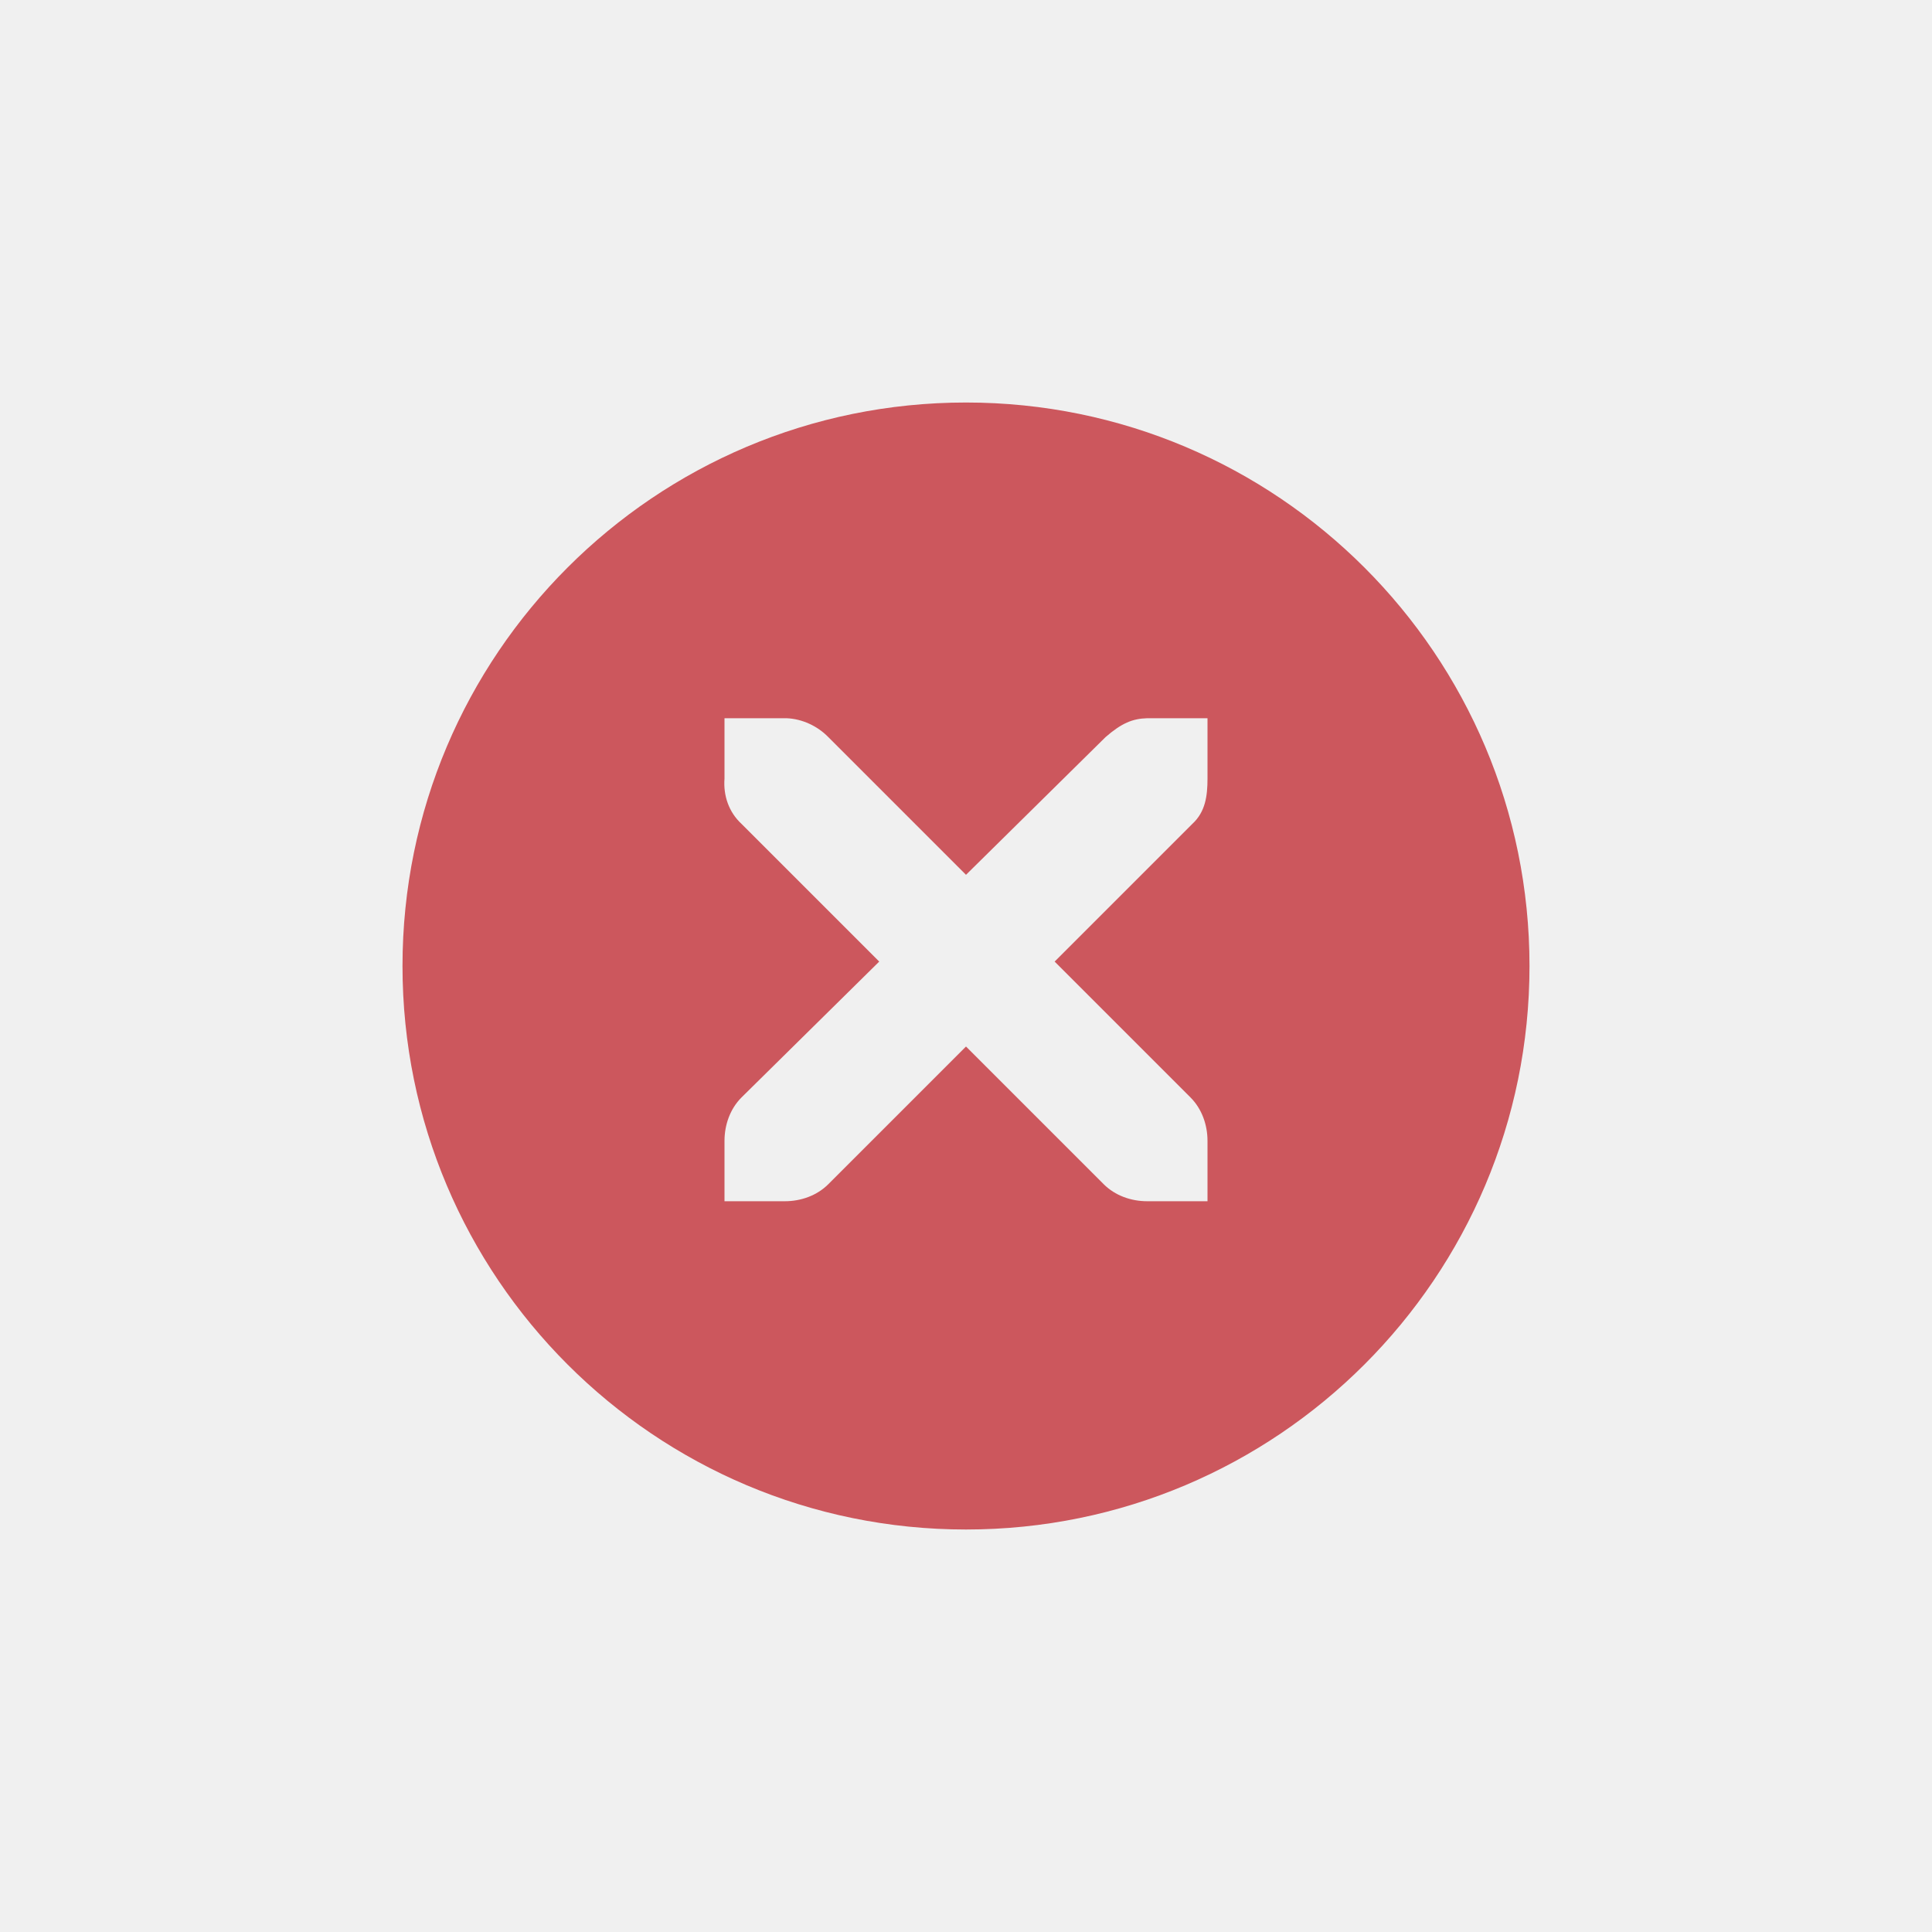
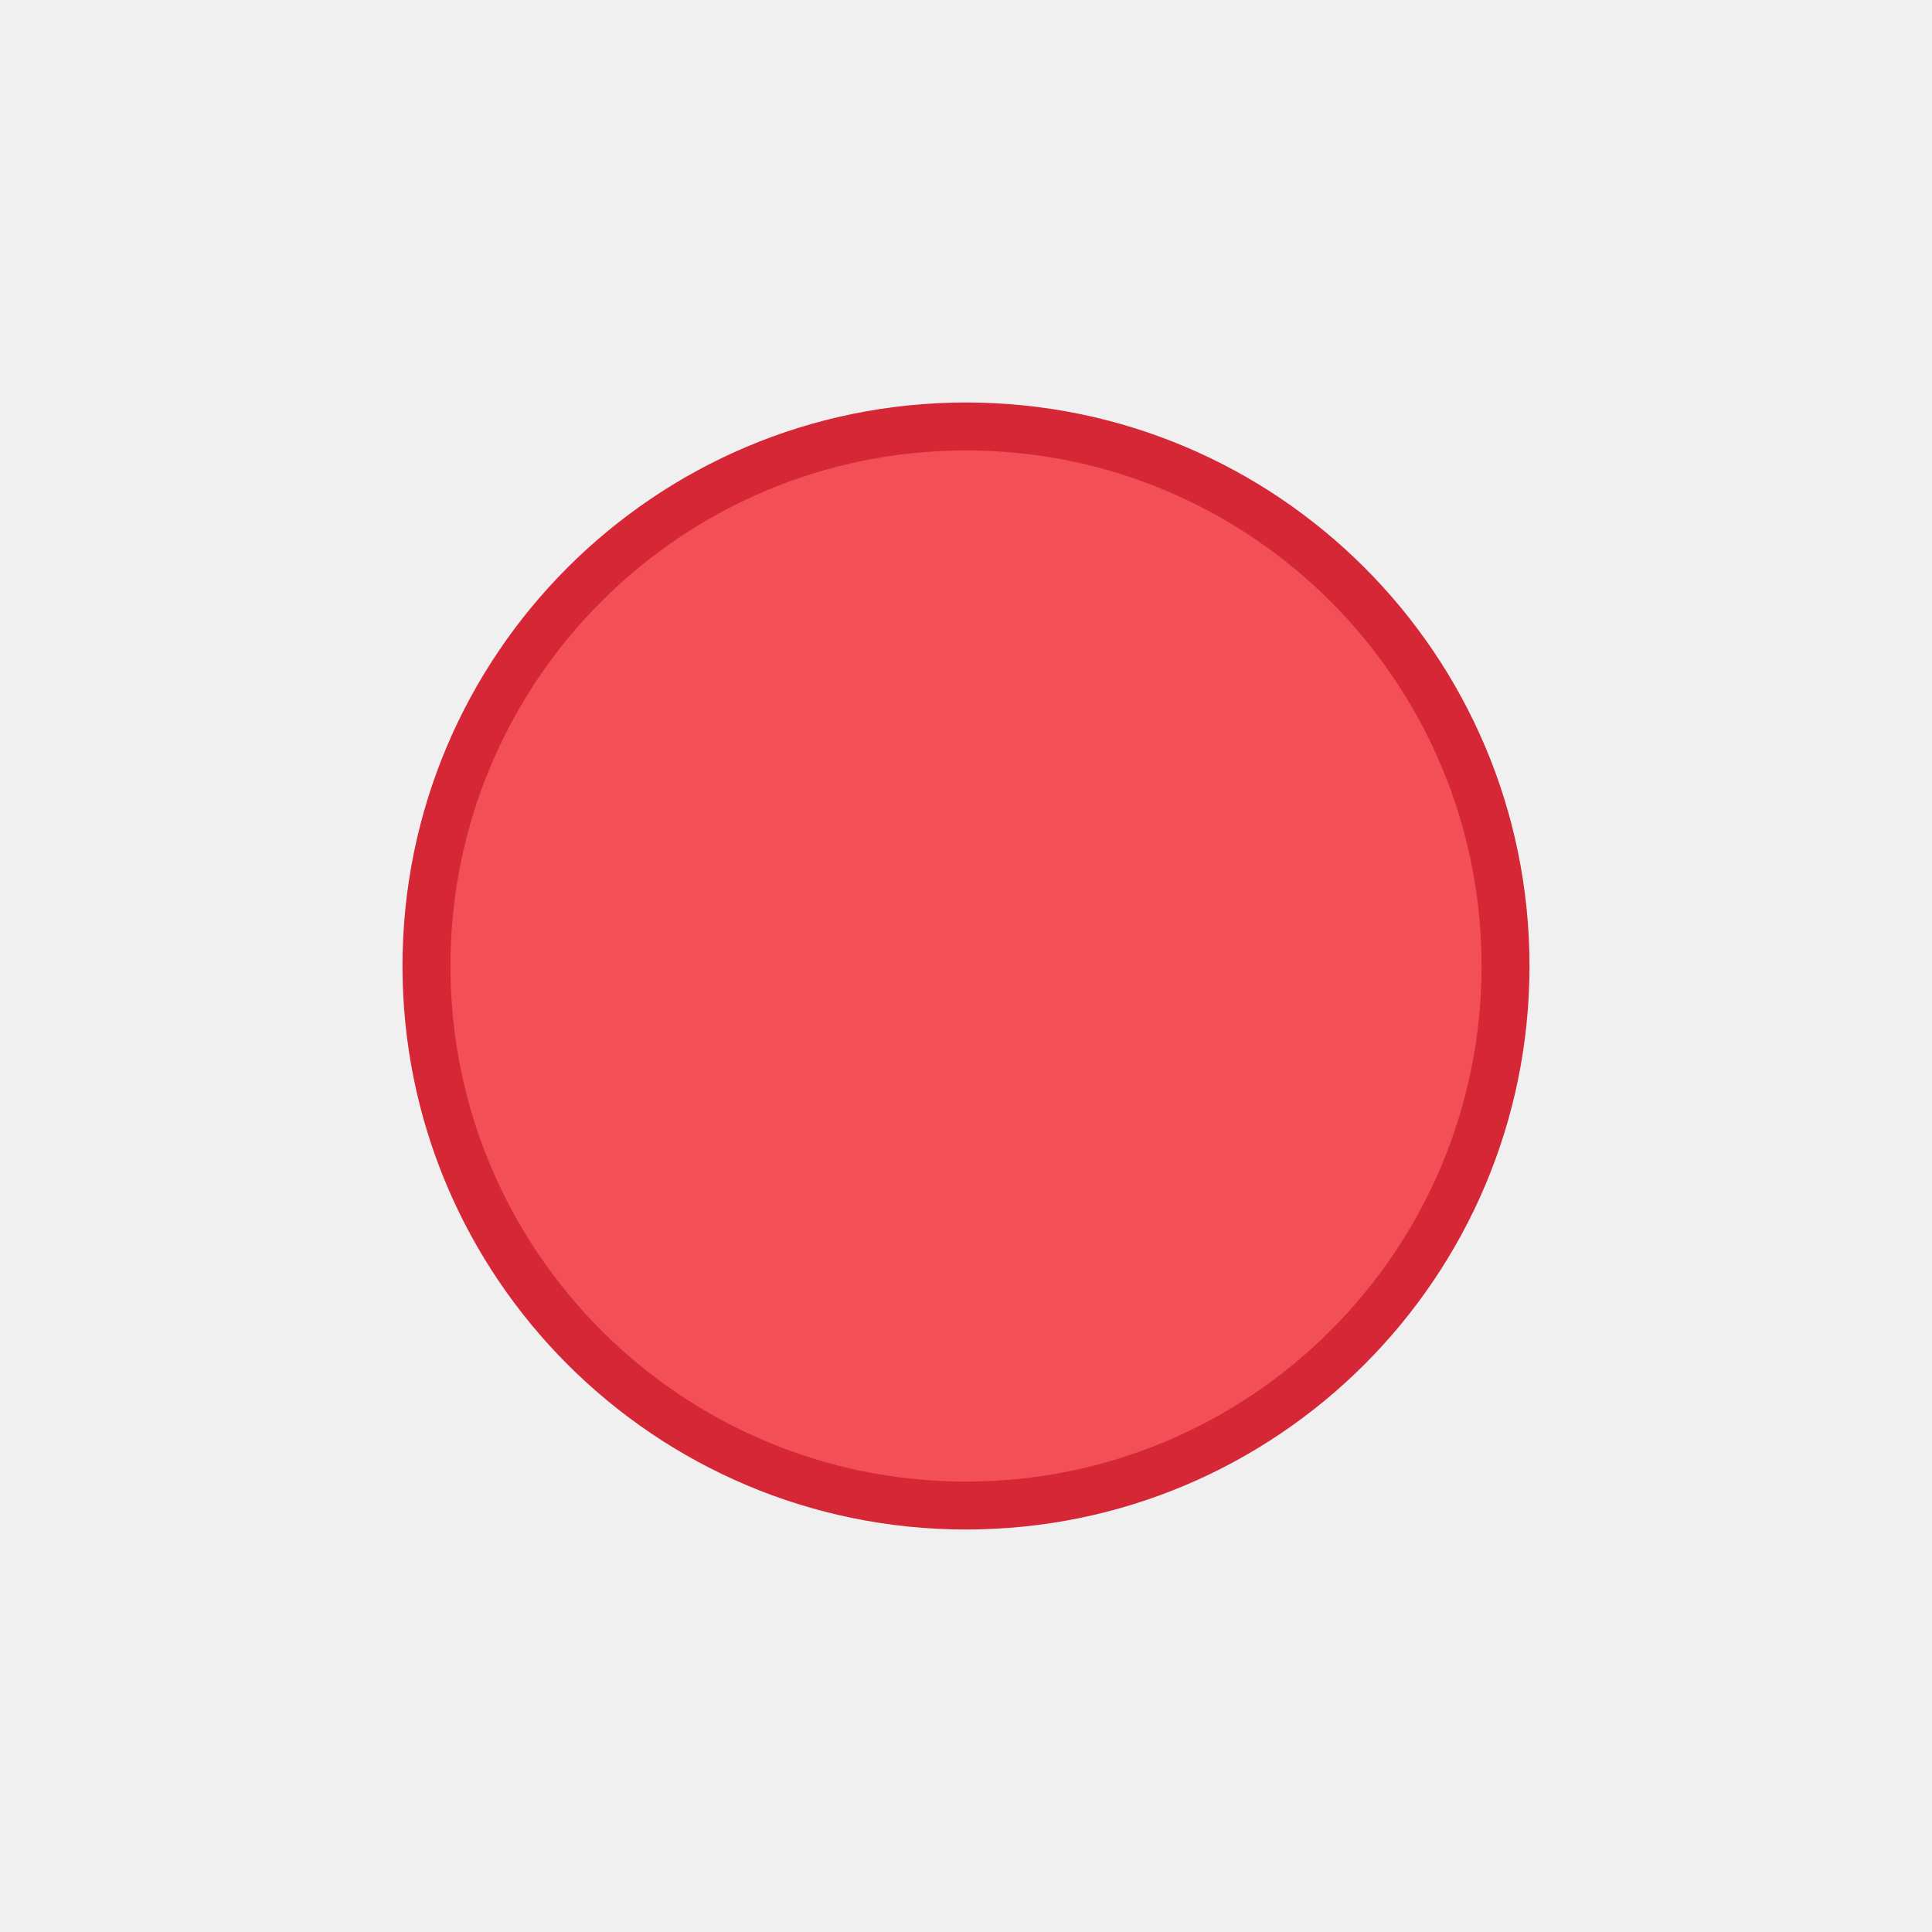
- <svg xmlns="http://www.w3.org/2000/svg" width="24" height="24" id="svg4306" version="1.1" style="enable-background:new">
-   <defs id="defs4308">
-     <linearGradient id="linearGradient3770">
-       <stop style="stop-color:#000000;stop-opacity:0.628;" offset="0" id="stop3772" />
-       <stop style="stop-color:#000000;stop-opacity:0.498;" offset="1" id="stop3774" />
-     </linearGradient>
-     <linearGradient id="linearGradient4882">
-       <stop style="stop-color:#ffffff;stop-opacity:1;" offset="0" id="stop4884" />
-       <stop style="stop-color:#ffffff;stop-opacity:0;" offset="1" id="stop4886" />
-     </linearGradient>
-     <linearGradient id="linearGradient3784-6">
-       <stop style="stop-color:#ffffff;stop-opacity:0.216;" offset="0" id="stop3786-4" />
-       <stop style="stop-color:#ffffff;stop-opacity:0;" offset="1" id="stop3788-6" />
-     </linearGradient>
-     <linearGradient id="linearGradient4892">
-       <stop id="stop4894" offset="0" style="stop-color:#2f3a42;stop-opacity:1;" />
-       <stop id="stop4896" offset="1" style="stop-color:#1d242a;stop-opacity:1;" />
-     </linearGradient>
-     <linearGradient id="linearGradient4882-4">
-       <stop id="stop4884-9" offset="0" style="stop-color:#728495;stop-opacity:1;" />
-       <stop id="stop4886-9" offset="1" style="stop-color:#617c95;stop-opacity:0;" />
-     </linearGradient>
-   </defs>
-   <g id="layer1" transform="translate(0,-1028.362)">
-     <g style="display:inline" id="titlebutton-close-dark-8" transform="translate(-641,1218)">
-       <g id="g4927-9-2-8-4" style="display:inline;opacity:1" transform="translate(-678,-432.6378)">
-         <g transform="translate(-103,0)" style="display:inline;opacity:1" id="g4490-6-5-2-5-3-6">
-           <g id="g4092-0-2-21-0-9-7-0" style="display:inline" transform="translate(58,0)">
-             <path style="fill:#cc575d;fill-opacity:1;stroke:none;stroke-width:0;stroke-linecap:butt;stroke-linejoin:miter;stroke-miterlimit:4;stroke-dasharray:none;stroke-dashoffset:0;stroke-opacity:1" d="m 414,58 a 7,7 0 0 0 -7,7 7,7 0 0 0 7,7 7,7 0 0 0 7,-7 7,7 0 0 0 -7,-7 z m -3,3.922 0.75,0 c 0.008,-9e-5 0.016,-3.45e-4 0.023,0 0.191,0.008 0.382,0.096 0.516,0.234 L 414,63.867 415.734,62.156 c 0.199,-0.173 0.335,-0.229 0.516,-0.234 l 0.75,0 0,0.75 c 0,0.215 -0.026,0.413 -0.188,0.562 l -1.711,1.711 1.688,1.688 C 416.93,66.774 417,66.973 417,67.172 l 0,0.75 -0.75,0 c -0.199,-8e-6 -0.398,-0.07 -0.539,-0.211 L 414,66 l -1.711,1.711 c -0.141,0.141 -0.34,0.211 -0.539,0.211 l -0.75,0 0,-0.75 c 0,-0.199 0.07,-0.398 0.211,-0.539 l 1.711,-1.688 -1.711,-1.711 C 411.053,63.088 410.984,62.882 411,62.672 l 0,-0.75 z" transform="translate(962,190)" id="path4068-7-5-9-6-5-8-5" />
-           </g>
-         </g>
-         <g id="g4778-2-68-8-7-9" transform="translate(1323,246.8672)" style="fill:#ffffff;fill-opacity:1">
-           <g style="display:inline;fill:#ffffff;fill-opacity:1" id="layer9-9-4-4-1-1-7" transform="translate(-60,-518)" />
-           <g id="layer10-2-1-8-0-4-4" transform="translate(-60,-518)" style="fill:#ffffff;fill-opacity:1" />
-           <g id="layer11-16-4-9-6-9-0" transform="translate(-60,-518)" style="fill:#ffffff;fill-opacity:1" />
-           <g transform="matrix(0.75,0,0,0.75,2,2.054688)" id="g2996-76-5-96-3-7" style="fill:#ffffff;fill-opacity:1">
-             <g transform="translate(-60,-518)" id="layer12-4-5-7-9-4-5" style="fill:#ffffff;fill-opacity:1">
-               <g transform="translate(19,-242)" id="layer4-4-1-9-5-6-3-8" style="display:inline;fill:#ffffff;fill-opacity:1" />
-             </g>
-           </g>
-           <g id="layer13-2-6-11-3-1-6" transform="translate(-60,-518)" style="fill:#ffffff;fill-opacity:1" />
-           <g id="layer14-4-0-33-2-4-8" transform="translate(-60,-518)" style="fill:#ffffff;fill-opacity:1" />
-           <g id="layer15-7-3-0-6-6-3" transform="translate(-60,-518)" style="fill:#ffffff;fill-opacity:1" />
-         </g>
+ <svg xmlns="http://www.w3.org/2000/svg" width="24" height="24" id="svg2" version="1.1">
+   <defs id="defs4" />
+   <g id="layer1" transform="translate(-671.1429,-651.5765)">
+     <g transform="matrix(0.1265625,0,0,-0.1265625,672.0709,663.0964)" id="g4090">
+       <g transform="scale(0.1,0.1)" id="g4092">
+         <path id="path4094" style="fill:#d52735;fill-opacity:1;fill-rule:evenodd;stroke:none" d="m 874.826,-591.022 c 305.456,0 553.081,247.626 553.081,553.086 0,305.461 -247.625,553.087 -553.081,553.087 -305.465,0 -553.091,-247.625 -553.091,-553.087 0,-305.46 247.626,-553.086 553.091,-553.086" />
+         <path id="path4096" style="fill:#f25056;fill-opacity:1;fill-rule:evenodd;stroke:none" d="m 874.826,-543.984 c 279.474,0 506.037,226.568 506.037,506.048 0,279.481 -226.563,506.044 -506.037,506.044 -279.485,0 -506.048,-226.563 -506.048,-506.044 0,-279.479 226.563,-506.048 506.048,-506.048" />
      </g>
-       <rect y="-185.638" x="645" height="16" width="16" id="rect17883-39-99-8-8" style="display:inline;opacity:1;fill:none;fill-opacity:1;stroke:none;stroke-width:1;stroke-linecap:butt;stroke-linejoin:miter;stroke-miterlimit:4;stroke-dasharray:none;stroke-dashoffset:0;stroke-opacity:0" />
    </g>
  </g>
</svg>
